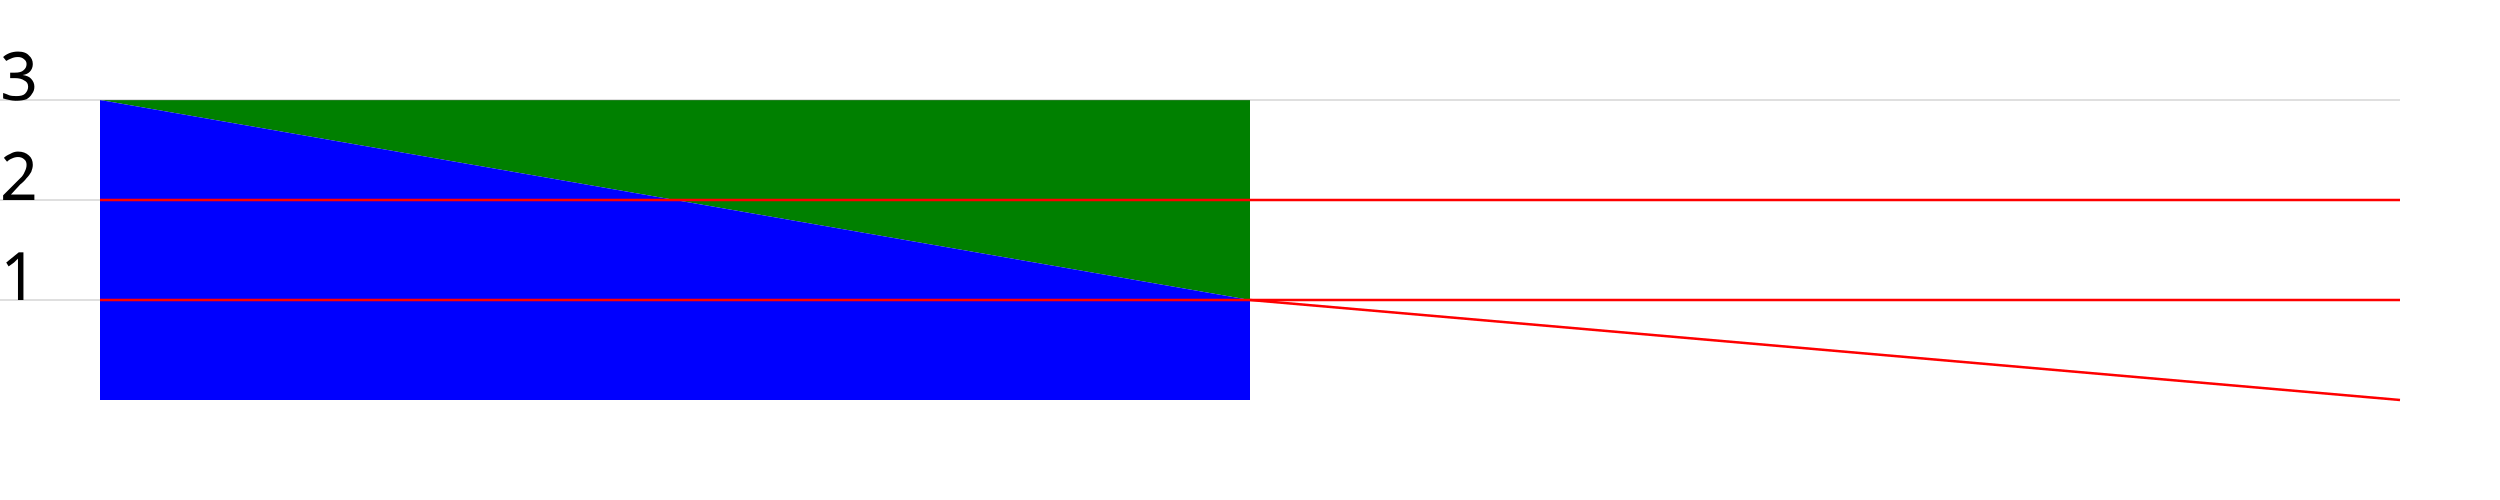
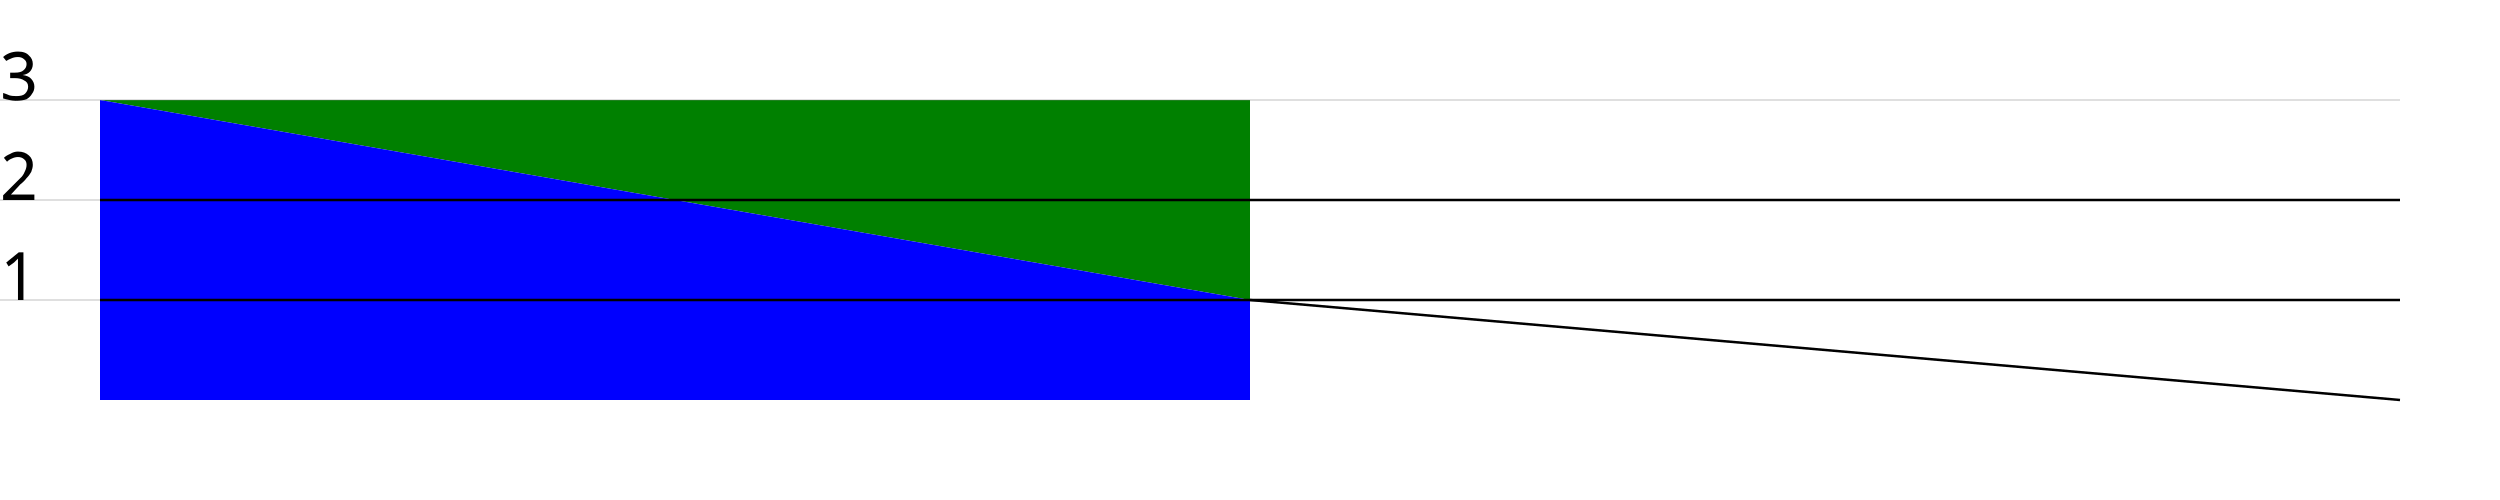
<svg xmlns="http://www.w3.org/2000/svg" version="1.1" viewBox="0 0 50 10">
  <style type="text/css">
      
        .todo {
            fill:blue;
        }
        
        .done {
            fill:green;
        }
        text {
            font-size:1pt;
            font-family:sans-serif;
        }
        xlabel {
            transform:rotate(30 20,40);
        }
        line {
            stroke:grey;
            stroke-width:.01
        }
    
        nowLine {
            stroke:red;
            stroke-width:.05
        }
        
        .dot {
            stroke:black;
            stroke-width:.01;
            fill:black;
        }
        
        .projection {
-             stroke:red;
-             stroke-width:.05
+             stroke:black;
+             stroke-width:.05;
        }
      
    </style>
  <polygon points="2.0,2.0 25.0,2.0 25.0,6.0 2.0,2.0" class="done" />
  <polygon points="2.0,2.0 2.0,8.0 25.0,8.0 25.0,6.0" class="todo" />
  <line y1="6.0" x1="0" y2="6.0" x2="48.0" />
  <text x="0" y="6.0">1</text>
  <line y1="4.0" x1="0" y2="4.0" x2="48.0" />
  <text x="0" y="4.0">2</text>
  <line y1="2.0" x1="0" y2="2.0" x2="48.0" />
  <text x="0" y="2.0">3</text>
  <line class="projection" y1="4.0" x1="2.0" y2="4.0" x2="48.0" />
  <line class="projection" y1="6.0" x1="2.0" y2="6.0" x2="48.0" />
  <line class="projection" y1="6.0" x1="25.0" y2="8.0" x2="48.0" />
</svg>
